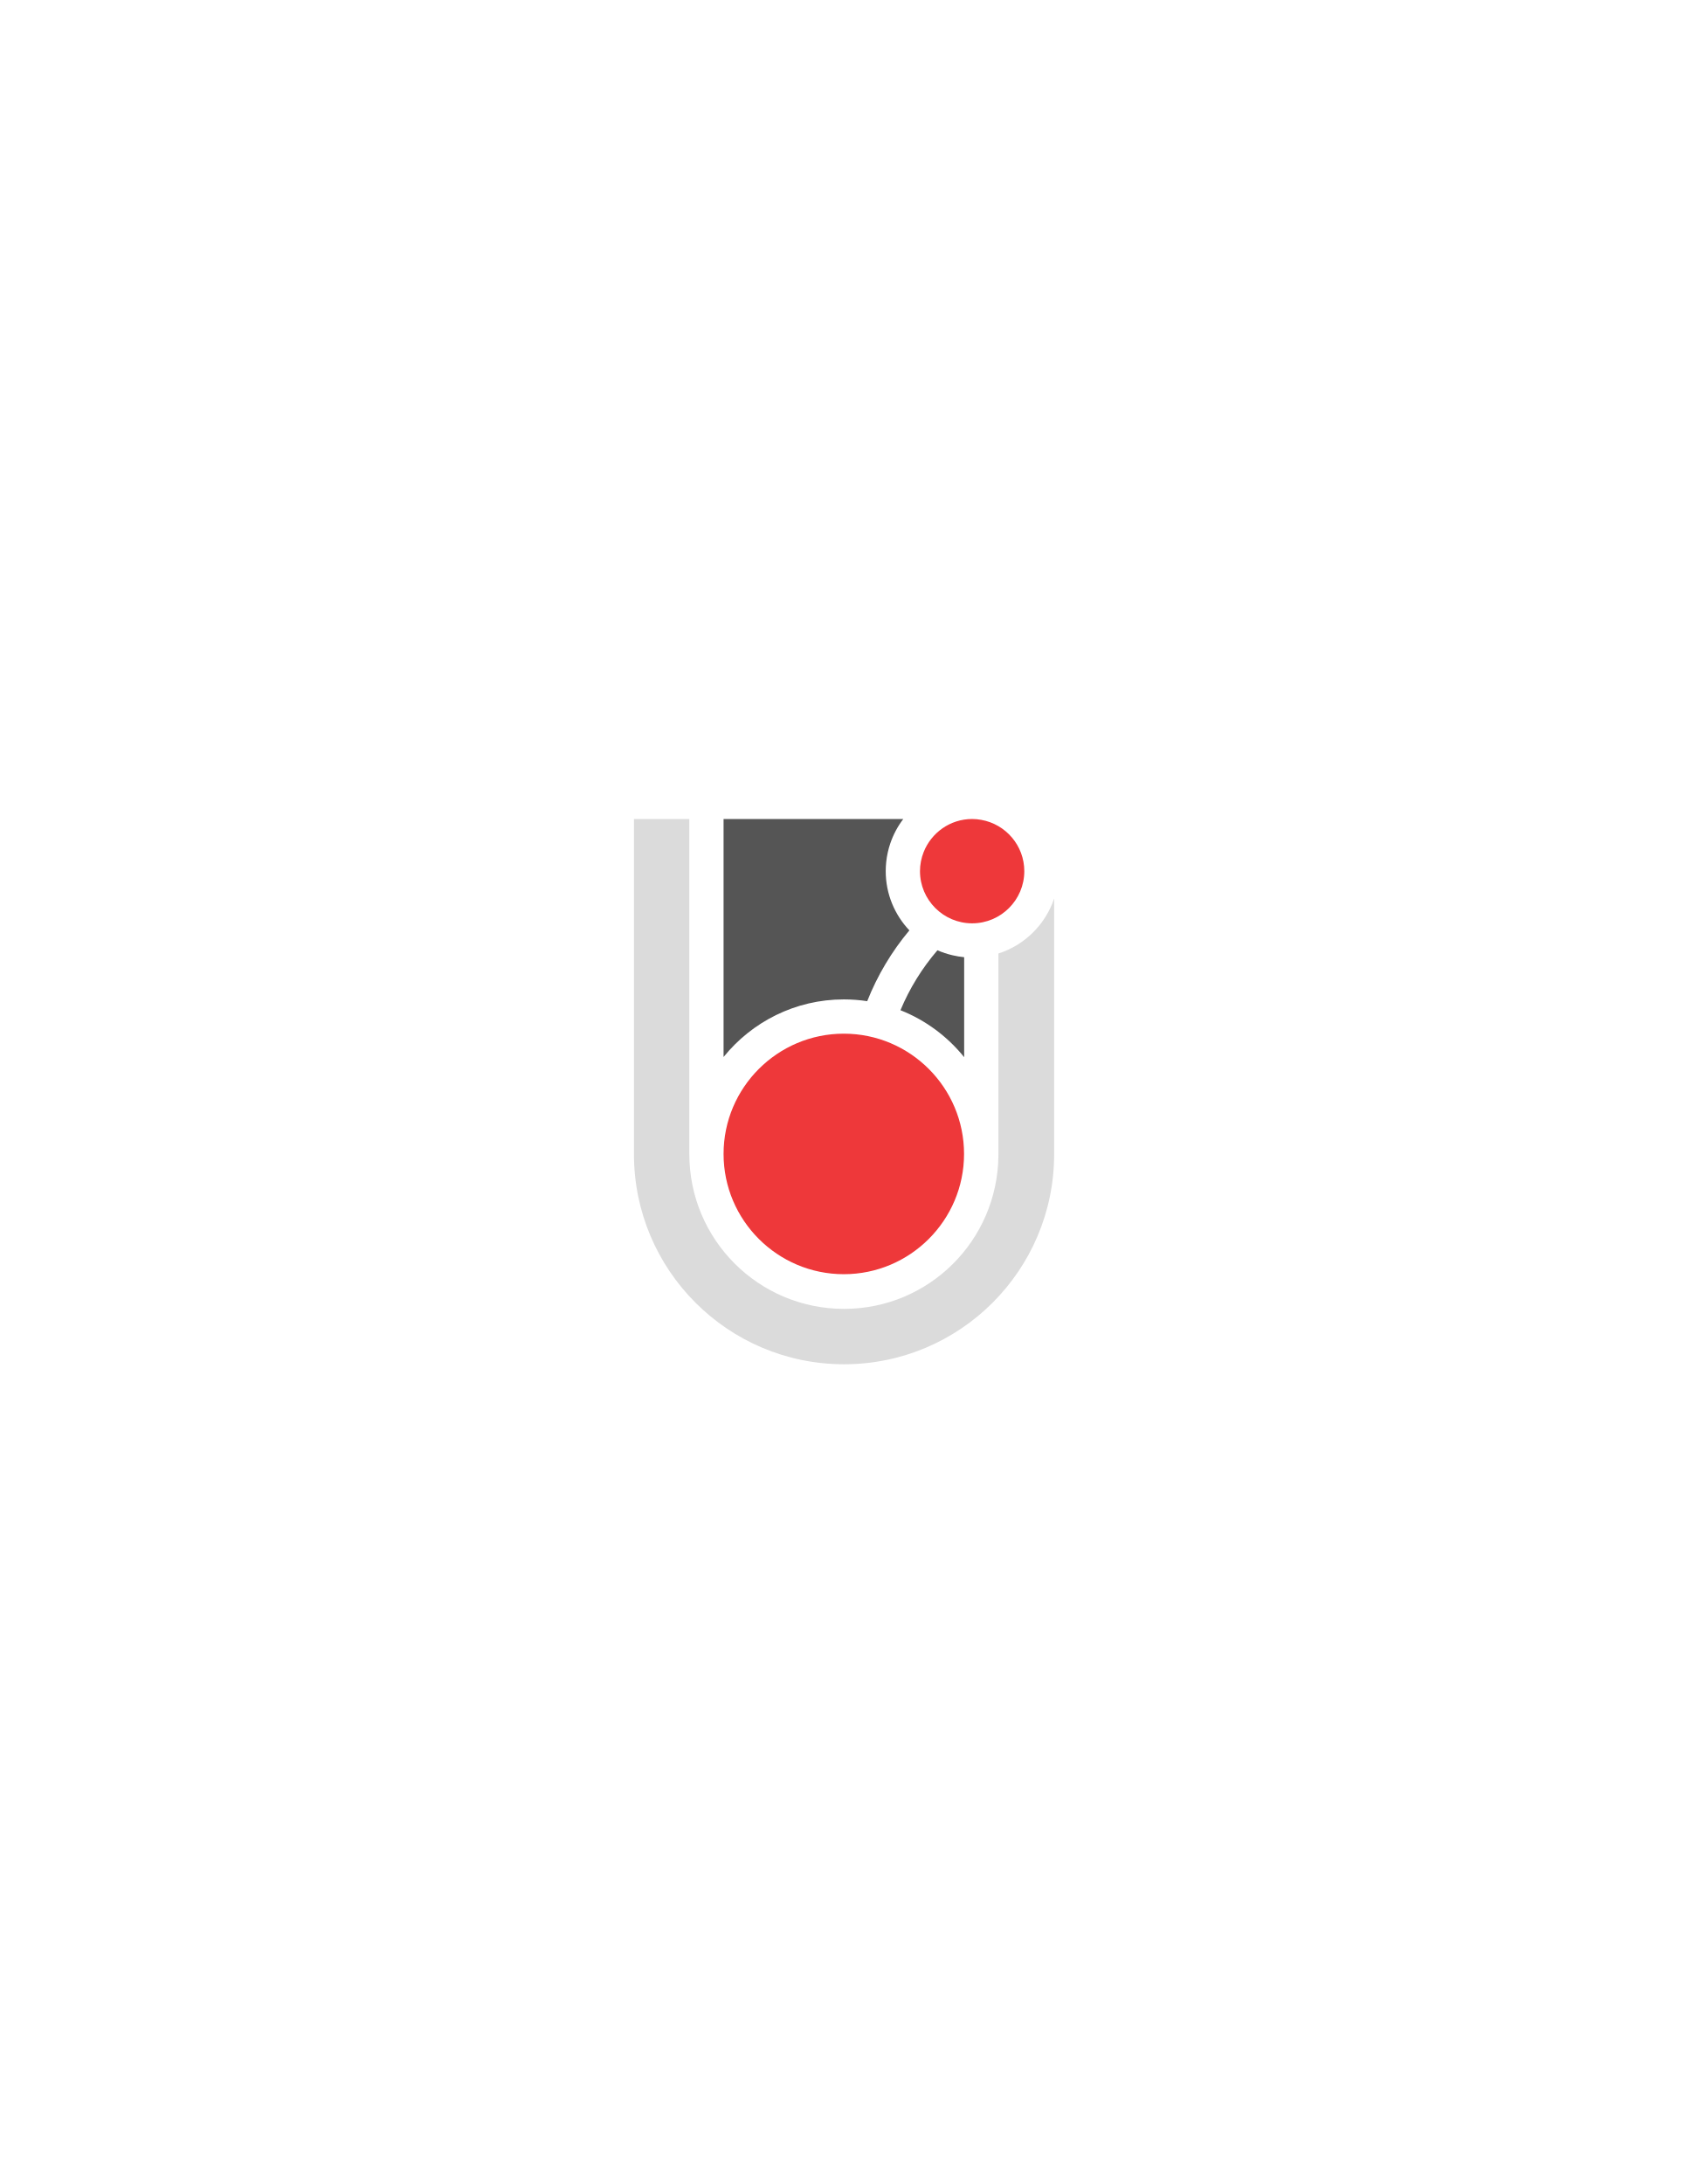
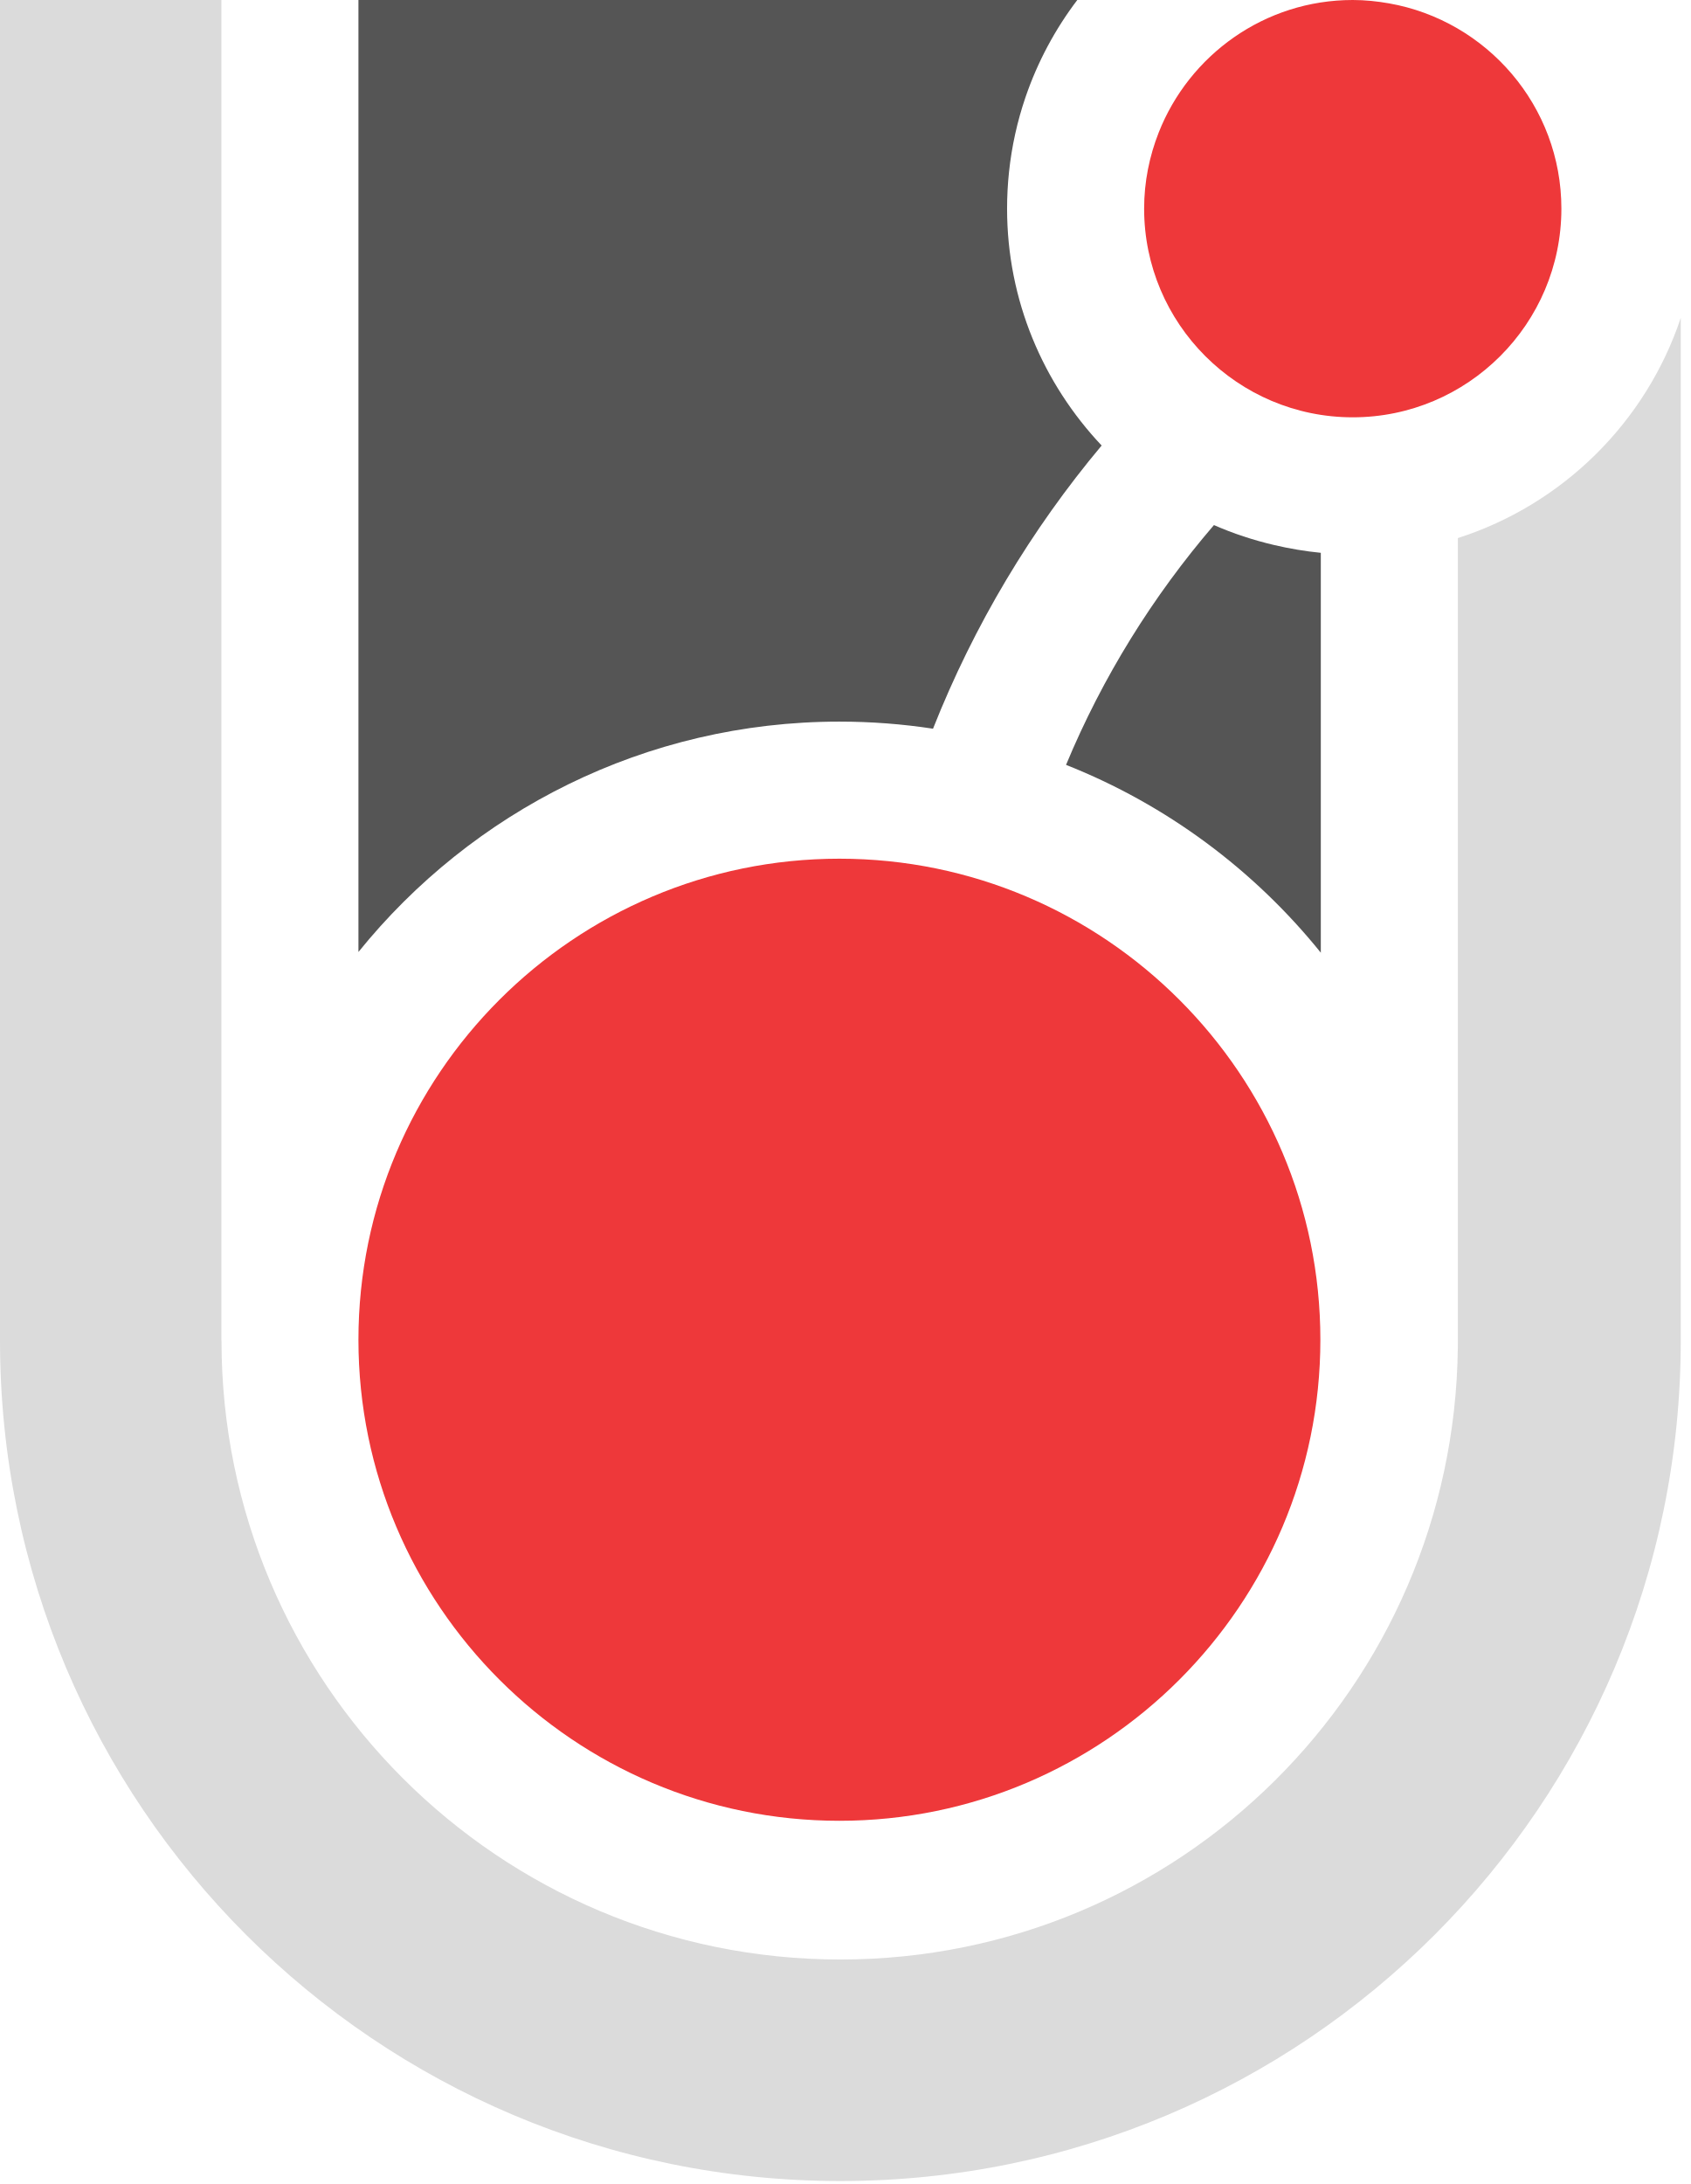
- <svg xmlns="http://www.w3.org/2000/svg" width="100%" height="100%" viewBox="0 0 672 868" version="1.1" xml:space="preserve" style="fill-rule:evenodd;clip-rule:evenodd;stroke-linejoin:round;stroke-miterlimit:2;">
-   <path d="M383.257,420.158c-6.632,-8.226 -15.339,-14.714 -25.318,-18.662c3.633,-8.732 8.625,-16.755 14.698,-23.826c1.911,0.841 3.915,1.5 5.988,1.985c1.511,0.353 3.056,0.617 4.632,0.772l0,39.731Zm-24.2,-94.658c-2.206,2.905 -3.96,6.171 -5.158,9.691c-0.805,2.366 -1.359,4.847 -1.629,7.412c-0.126,1.192 -0.191,2.403 -0.191,3.628c0,9.111 3.589,17.381 9.397,23.536c-7,8.355 -12.68,17.842 -16.757,28.136c-3.035,-0.463 -6.141,-0.704 -9.302,-0.704c-19.289,0 -36.529,8.938 -47.797,22.889l0,-94.588l71.437,0Z" style="fill:#555;" />
-   <path d="M287.62,458.616c0,-26.355 21.442,-47.797 47.797,-47.797c26.355,0 47.796,21.442 47.796,47.797c-0,26.355 -21.441,47.796 -47.796,47.796c-26.355,0 -47.797,-21.441 -47.797,-47.796Zm98.812,-133.116c1.233,0 2.434,0.128 3.609,0.335c9.714,1.716 17.123,10.198 17.123,20.396c0,11.432 -9.3,20.733 -20.732,20.733c-11.433,0 -20.733,-9.301 -20.733,-20.733c-0,-2.67 0.525,-5.215 1.448,-7.561c3.031,-7.698 10.523,-13.17 19.285,-13.17Z" style="fill:#ee383a;" />
-   <path d="M252,458.691l0,-133.191l22,0l0,133.191l0.011,0c0,33.967 27.536,61.503 61.503,61.503c33.729,-0 60.976,-27.151 61.359,-60.79c0.002,-0.237 0.004,-0.475 0.004,-0.713l-0,-79.73c10.419,-3.333 18.691,-11.513 22.15,-21.876l0,101.606c0,46.124 -37.39,83.514 -83.513,83.514c-46.124,0 -83.514,-37.39 -83.514,-83.514Z" style="fill:#dbdbdb;" />
+ <svg xmlns="http://www.w3.org/2000/svg" width="100%" height="100%" viewBox="0 0 168 217" version="1.1" xml:space="preserve" style="fill-rule:evenodd;clip-rule:evenodd;stroke-linejoin:round;stroke-miterlimit:2;">
+   <path d="M131.257,94.658c-6.632,-8.226 -15.339,-14.714 -25.318,-18.662c3.633,-8.732 8.625,-16.755 14.698,-23.826c1.911,0.841 3.915,1.5 5.988,1.985c1.511,0.353 3.056,0.617 4.632,0.772l0,39.731Zm-24.2,-94.658c-2.206,2.905 -3.96,6.171 -5.158,9.691c-0.805,2.366 -1.359,4.847 -1.629,7.412c-0.126,1.192 -0.191,2.403 -0.191,3.628c0,9.111 3.589,17.381 9.397,23.536c-7,8.355 -12.68,17.842 -16.757,28.136c-3.035,-0.463 -6.141,-0.704 -9.302,-0.704c-19.289,-0 -36.529,8.938 -47.797,22.889l0,-94.588l71.437,-0Z" style="fill:#555;" />
+   <path d="M35.62,133.116c0,-26.355 21.442,-47.797 47.797,-47.797c26.355,-0 47.796,21.442 47.796,47.797c0,26.355 -21.441,47.796 -47.796,47.796c-26.355,-0 -47.797,-21.441 -47.797,-47.796Zm98.812,-133.116c1.233,0 2.434,0.128 3.609,0.335c9.714,1.716 17.123,10.198 17.123,20.396c0,11.432 -9.3,20.733 -20.732,20.733c-11.433,0 -20.733,-9.301 -20.733,-20.733c0,-2.67 0.525,-5.215 1.448,-7.561c3.031,-7.698 10.523,-13.17 19.285,-13.17Z" style="fill:#ee383a;" />
+   <path d="M0,133.191l0,-133.191l22,0l0,133.191l0.011,0c0,33.967 27.536,61.503 61.503,61.503c33.729,0 60.976,-27.151 61.359,-60.79c0.002,-0.237 0.004,-0.475 0.004,-0.713l0,-79.73c10.419,-3.333 18.691,-11.513 22.15,-21.876l0,101.606c0,46.124 -37.39,83.514 -83.513,83.514c-46.124,0 -83.514,-37.39 -83.514,-83.514Z" style="fill:#dbdbdb;" />
</svg>
